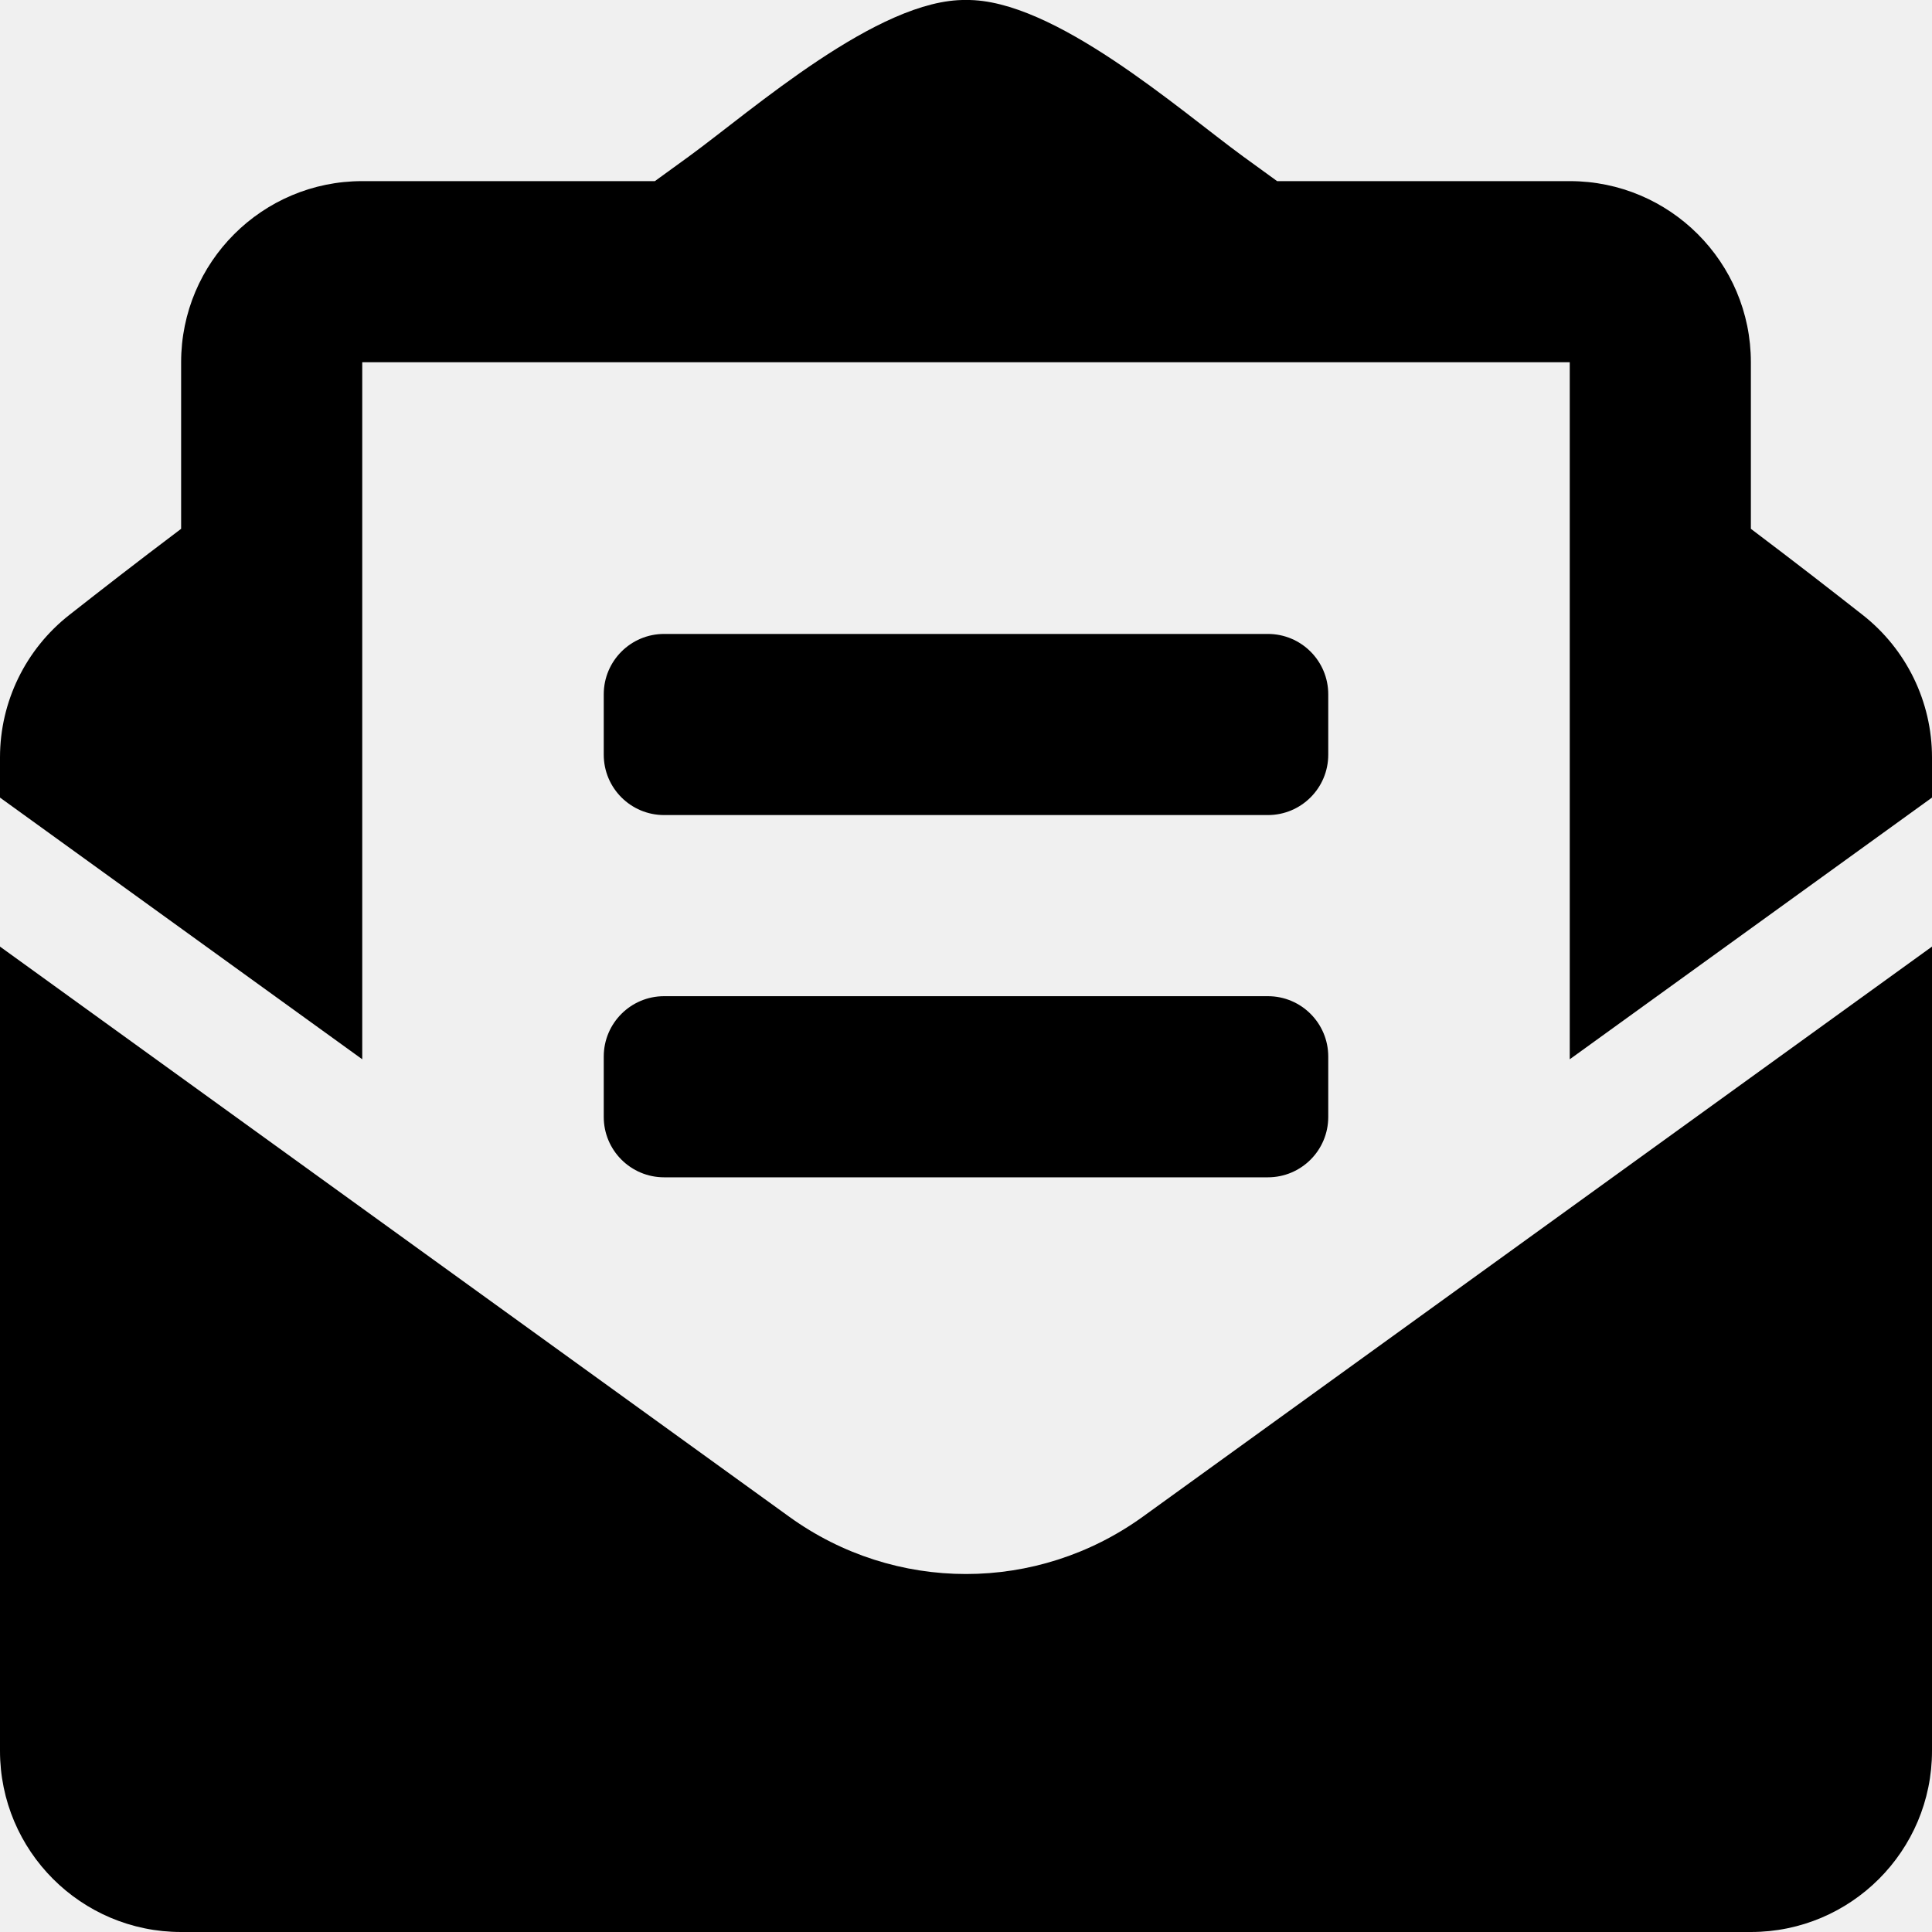
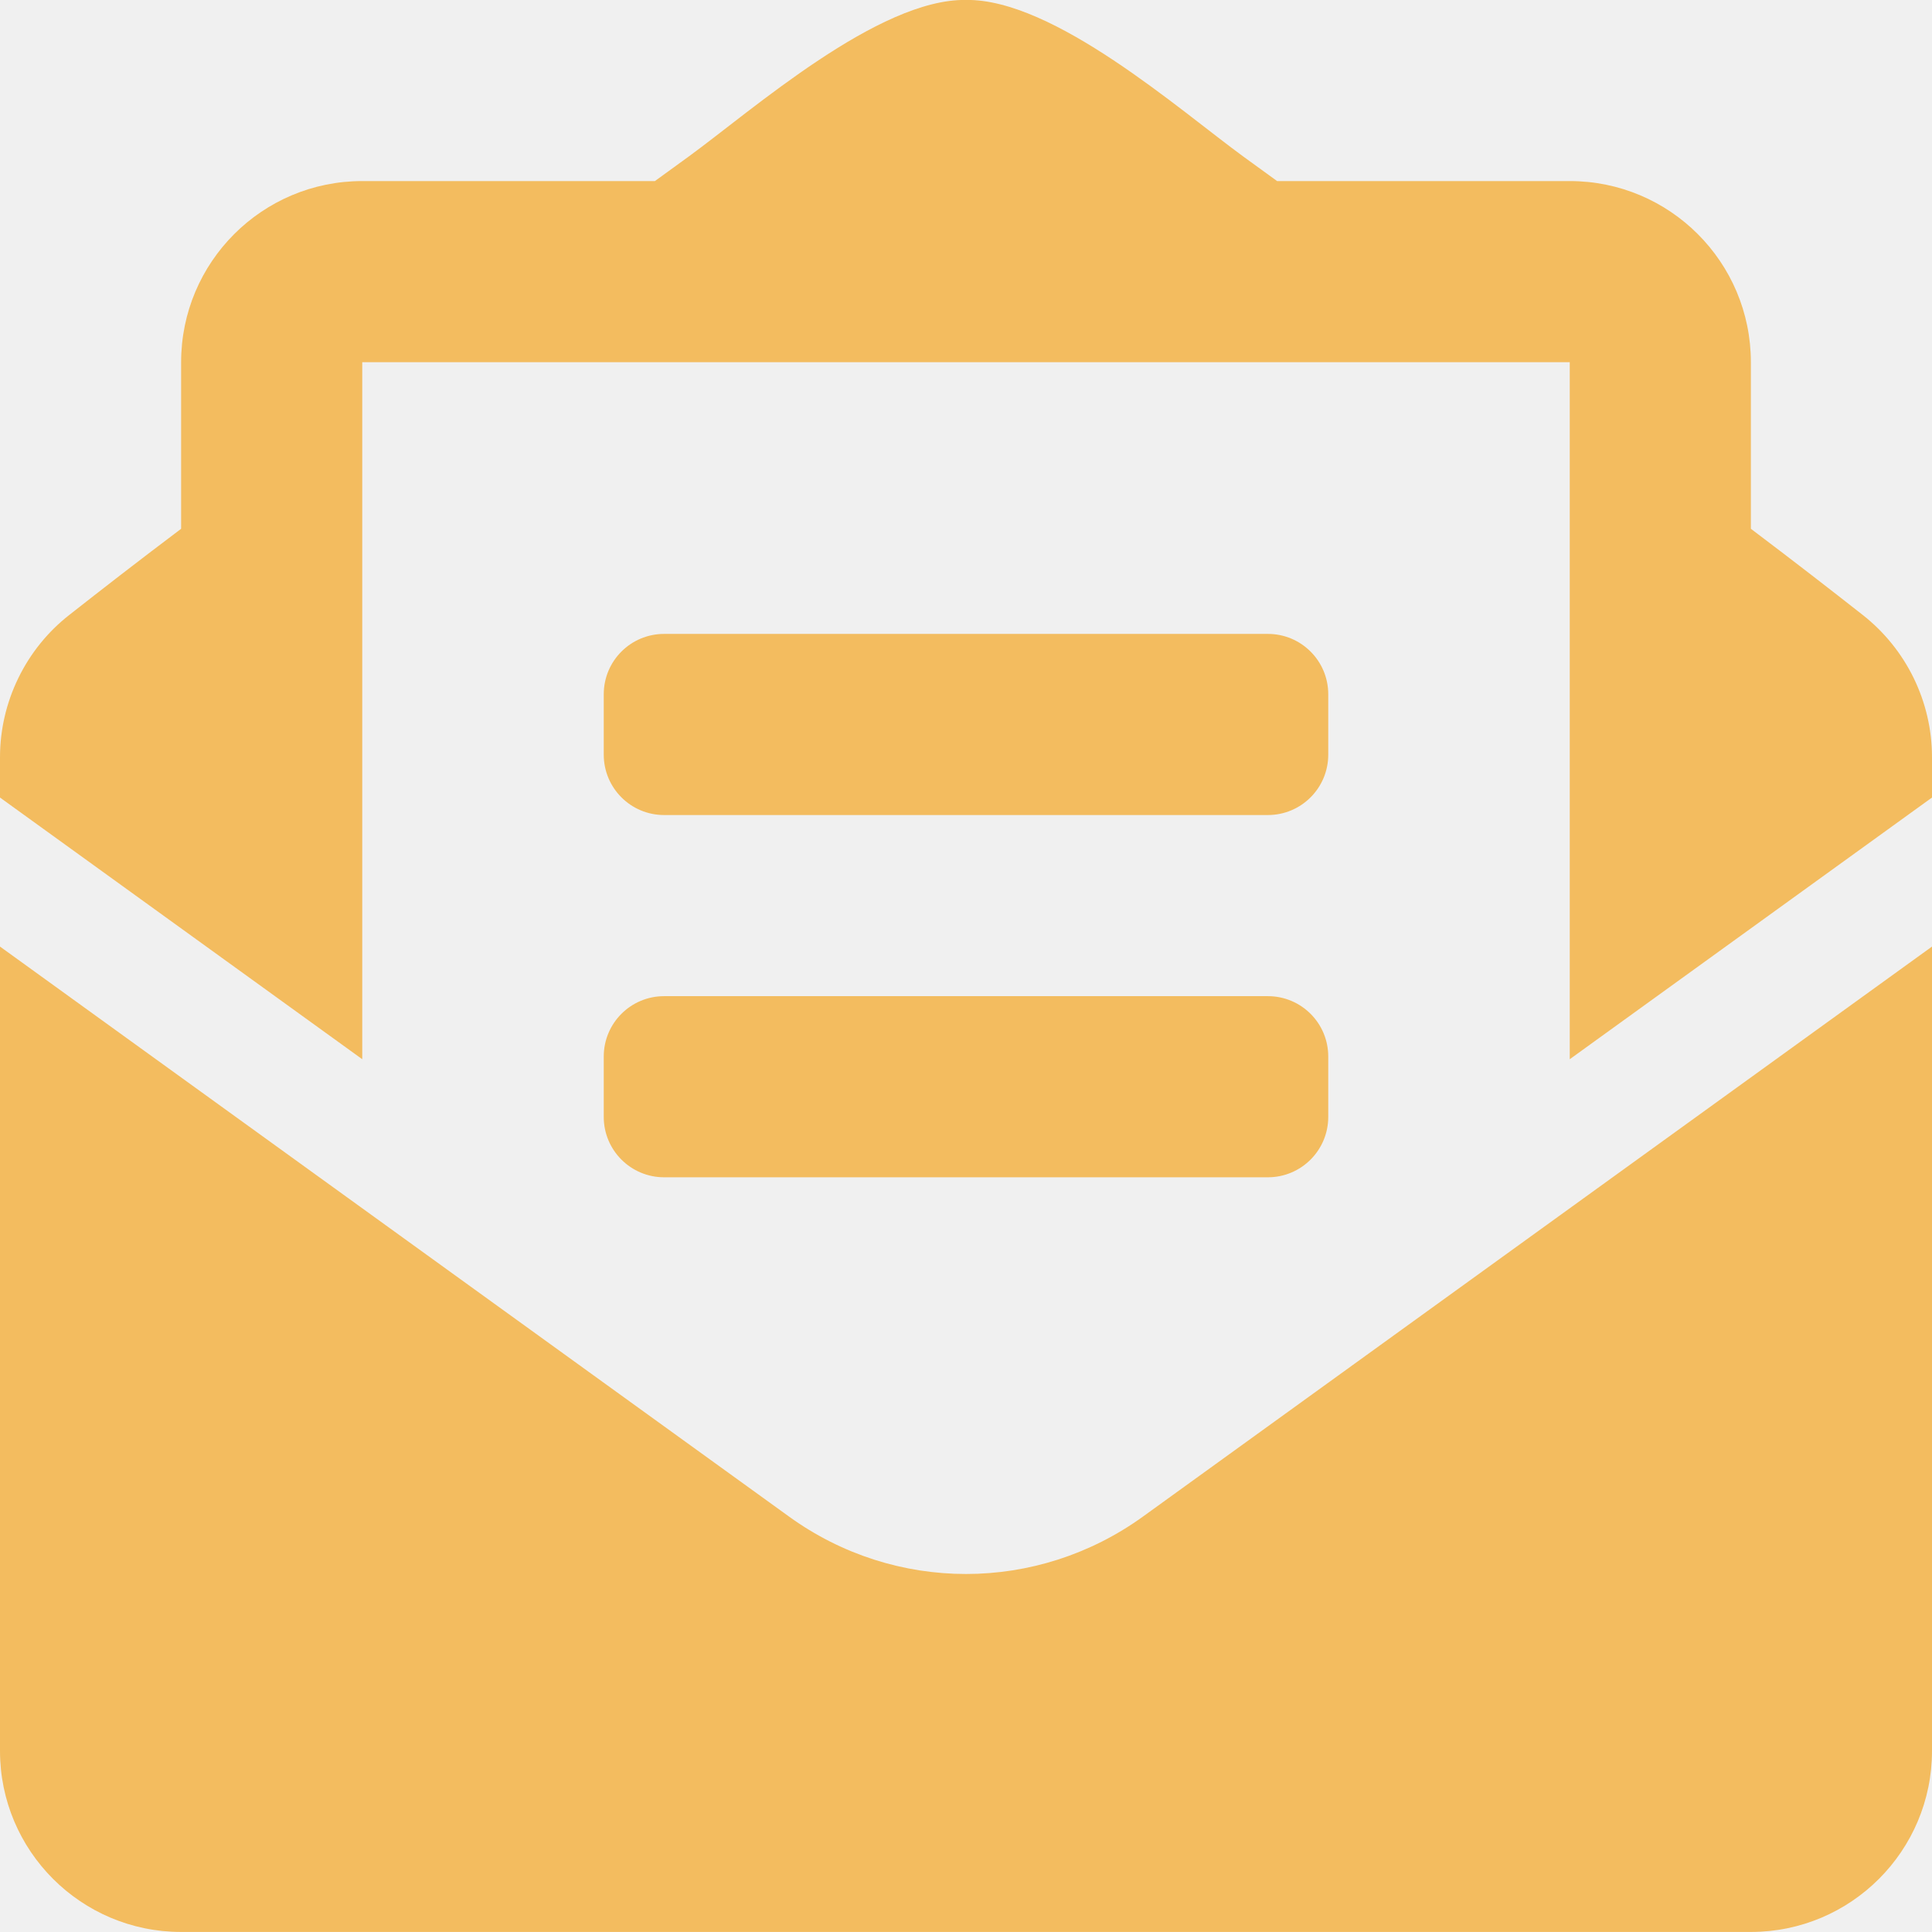
- <svg xmlns="http://www.w3.org/2000/svg" aria-hidden="true" focusable="false" data-prefix="fas" data-icon="envelope-open-text" class="svg-inline--fa fa-envelope-open-text fa-w-16" role="img" viewBox="0 0 512 512">
-   <path fill="currentColor" d="M176 216h160c8.84 0 16-7.16 16-16v-16c0-8.84-7.16-16-16-16H176c-8.84 0-16 7.16-16 16v16c0 8.84 7.16 16 16 16zm-16 80c0 8.84 7.16 16 16 16h160c8.84 0 16-7.16 16-16v-16c0-8.84-7.16-16-16-16H176c-8.84 0-16 7.16-16 16v16zm96 121.13c-16.42 0-32.84-5.06-46.86-15.19L0 250.86V464c0 26.51 21.49 48 48 48h416c26.51 0 48-21.49 48-48V250.86L302.86 401.94c-14.02 10.12-30.44 15.19-46.86 15.19zm237.61-254.18c-8.85-6.94-17.24-13.47-29.61-22.81V96c0-26.51-21.49-48-48-48h-77.55c-3.04-2.2-5.87-4.26-9.04-6.56C312.6 29.17 279.2-.35 256 0c-23.2-.35-56.59 29.17-73.41 41.44-3.17 2.3-6 4.36-9.04 6.56H96c-26.51 0-48 21.49-48 48v44.14c-12.37 9.33-20.76 15.87-29.61 22.81A47.995 47.995 0 0 0 0 200.72v10.65l96 69.35V96h320v184.72l96-69.35v-10.65c0-14.74-6.78-28.67-18.39-37.77z" />
+ <svg xmlns="http://www.w3.org/2000/svg" width="36" height="36" viewBox="0 0 36 36" fill="none">
+   <g clip-path="url(#clip0)">
+     <path d="M12.375 15.187H23.625C24.247 15.187 24.75 14.683 24.75 14.062V12.937C24.75 12.315 24.247 11.812 23.625 11.812H12.375C11.753 11.812 11.25 12.315 11.25 12.937V14.062C11.25 14.683 11.753 15.187 12.375 15.187ZM11.25 20.812C11.25 21.433 11.753 21.937 12.375 21.937H23.625C24.247 21.937 24.75 21.433 24.75 20.812V19.687C24.75 19.065 24.247 18.562 23.625 18.562H12.375C11.753 18.562 11.25 19.065 11.25 19.687V20.812ZM18 29.329C16.846 29.329 15.691 28.973 14.705 28.261L0 17.638V32.624C0 34.488 1.511 35.999 3.375 35.999H32.625C34.489 35.999 36 34.488 36 32.624V17.638L21.295 28.261C20.309 28.972 19.154 29.329 18 29.329ZM34.707 11.457C34.085 10.969 33.495 10.51 32.625 9.853V6.749C32.625 4.885 31.114 3.374 29.25 3.374H23.797C23.584 3.22 23.384 3.075 23.162 2.913C21.98 2.05 19.631 -0.025 18 -0.001C16.369 -0.025 14.021 2.05 12.838 2.913C12.616 3.075 12.416 3.22 12.203 3.374H6.75C4.886 3.374 3.375 4.885 3.375 6.749V9.853C2.505 10.509 1.915 10.969 1.293 11.457C0.89 11.772 0.565 12.175 0.341 12.636C0.117 13.096 6.93145e-05 13.601 0 14.112L0 14.861L6.75 19.737V6.749H29.25V19.737L36 14.861V14.112C36 13.076 35.523 12.097 34.707 11.457Z" fill="#F3BC5F" />
+   </g>
+   <defs>
+     <clipPath id="clip0">
+       <rect width="36" height="36" fill="white" />
+     </clipPath>
+   </defs>
</svg>
